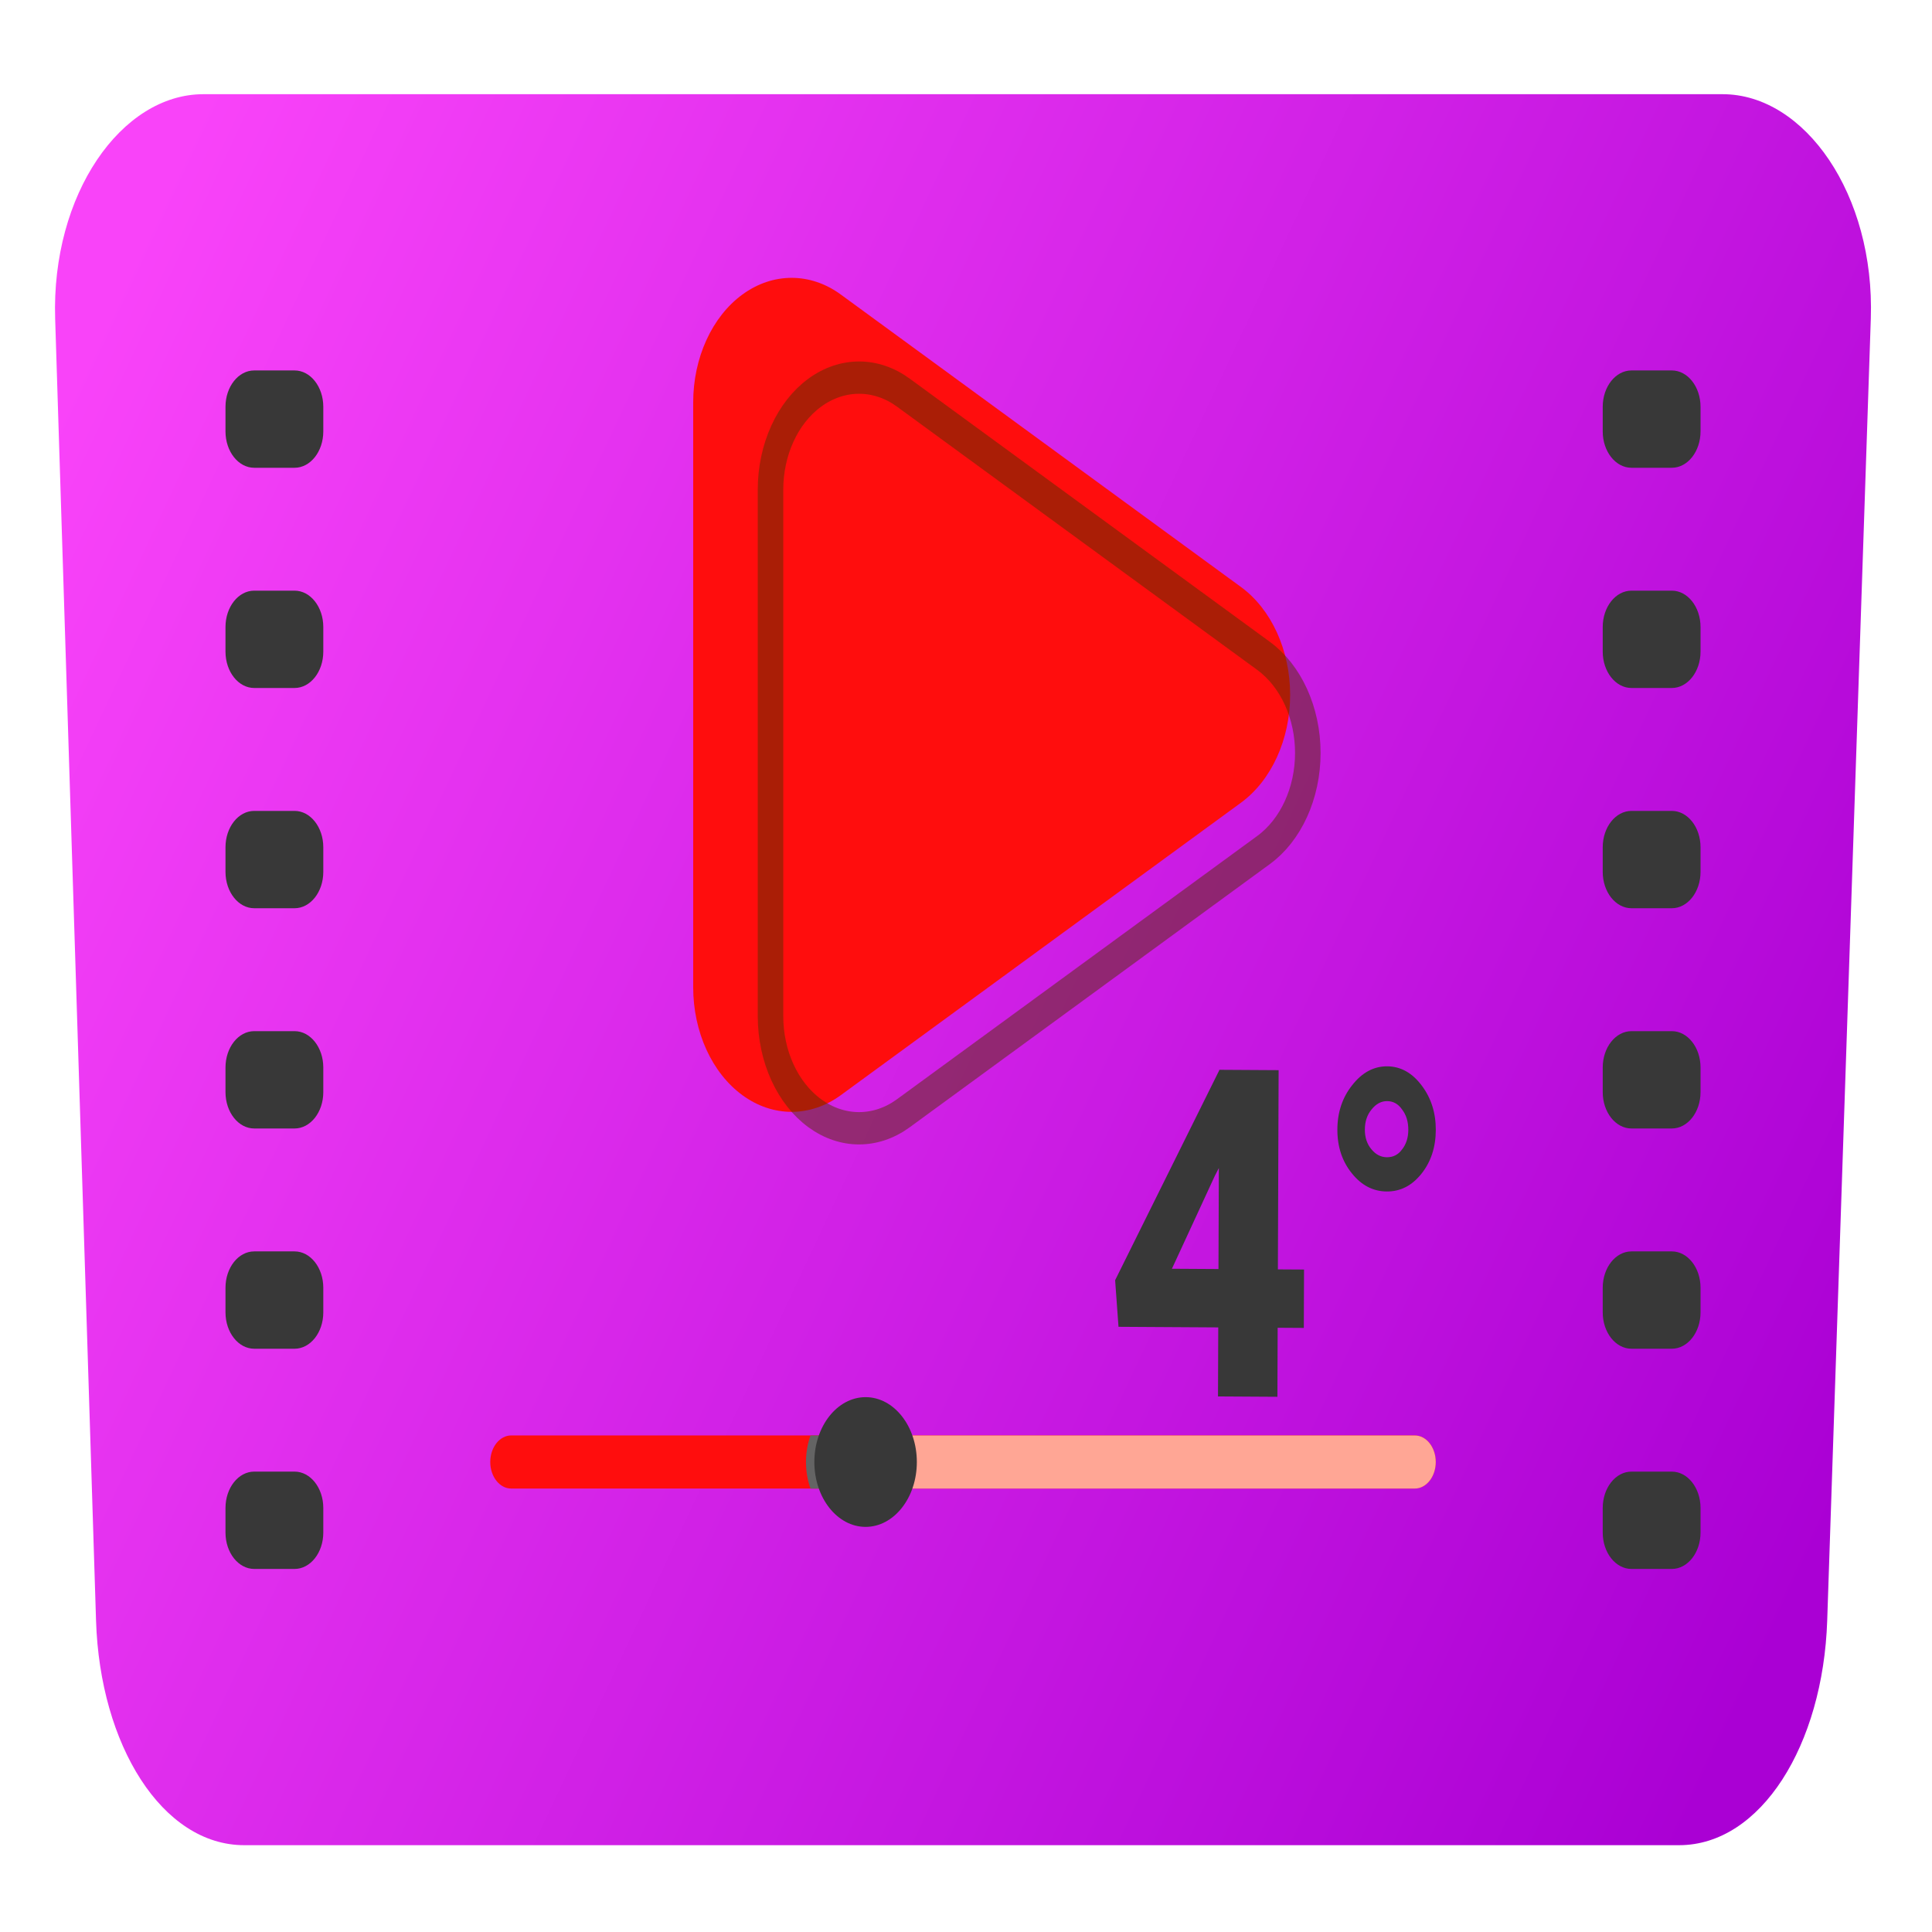
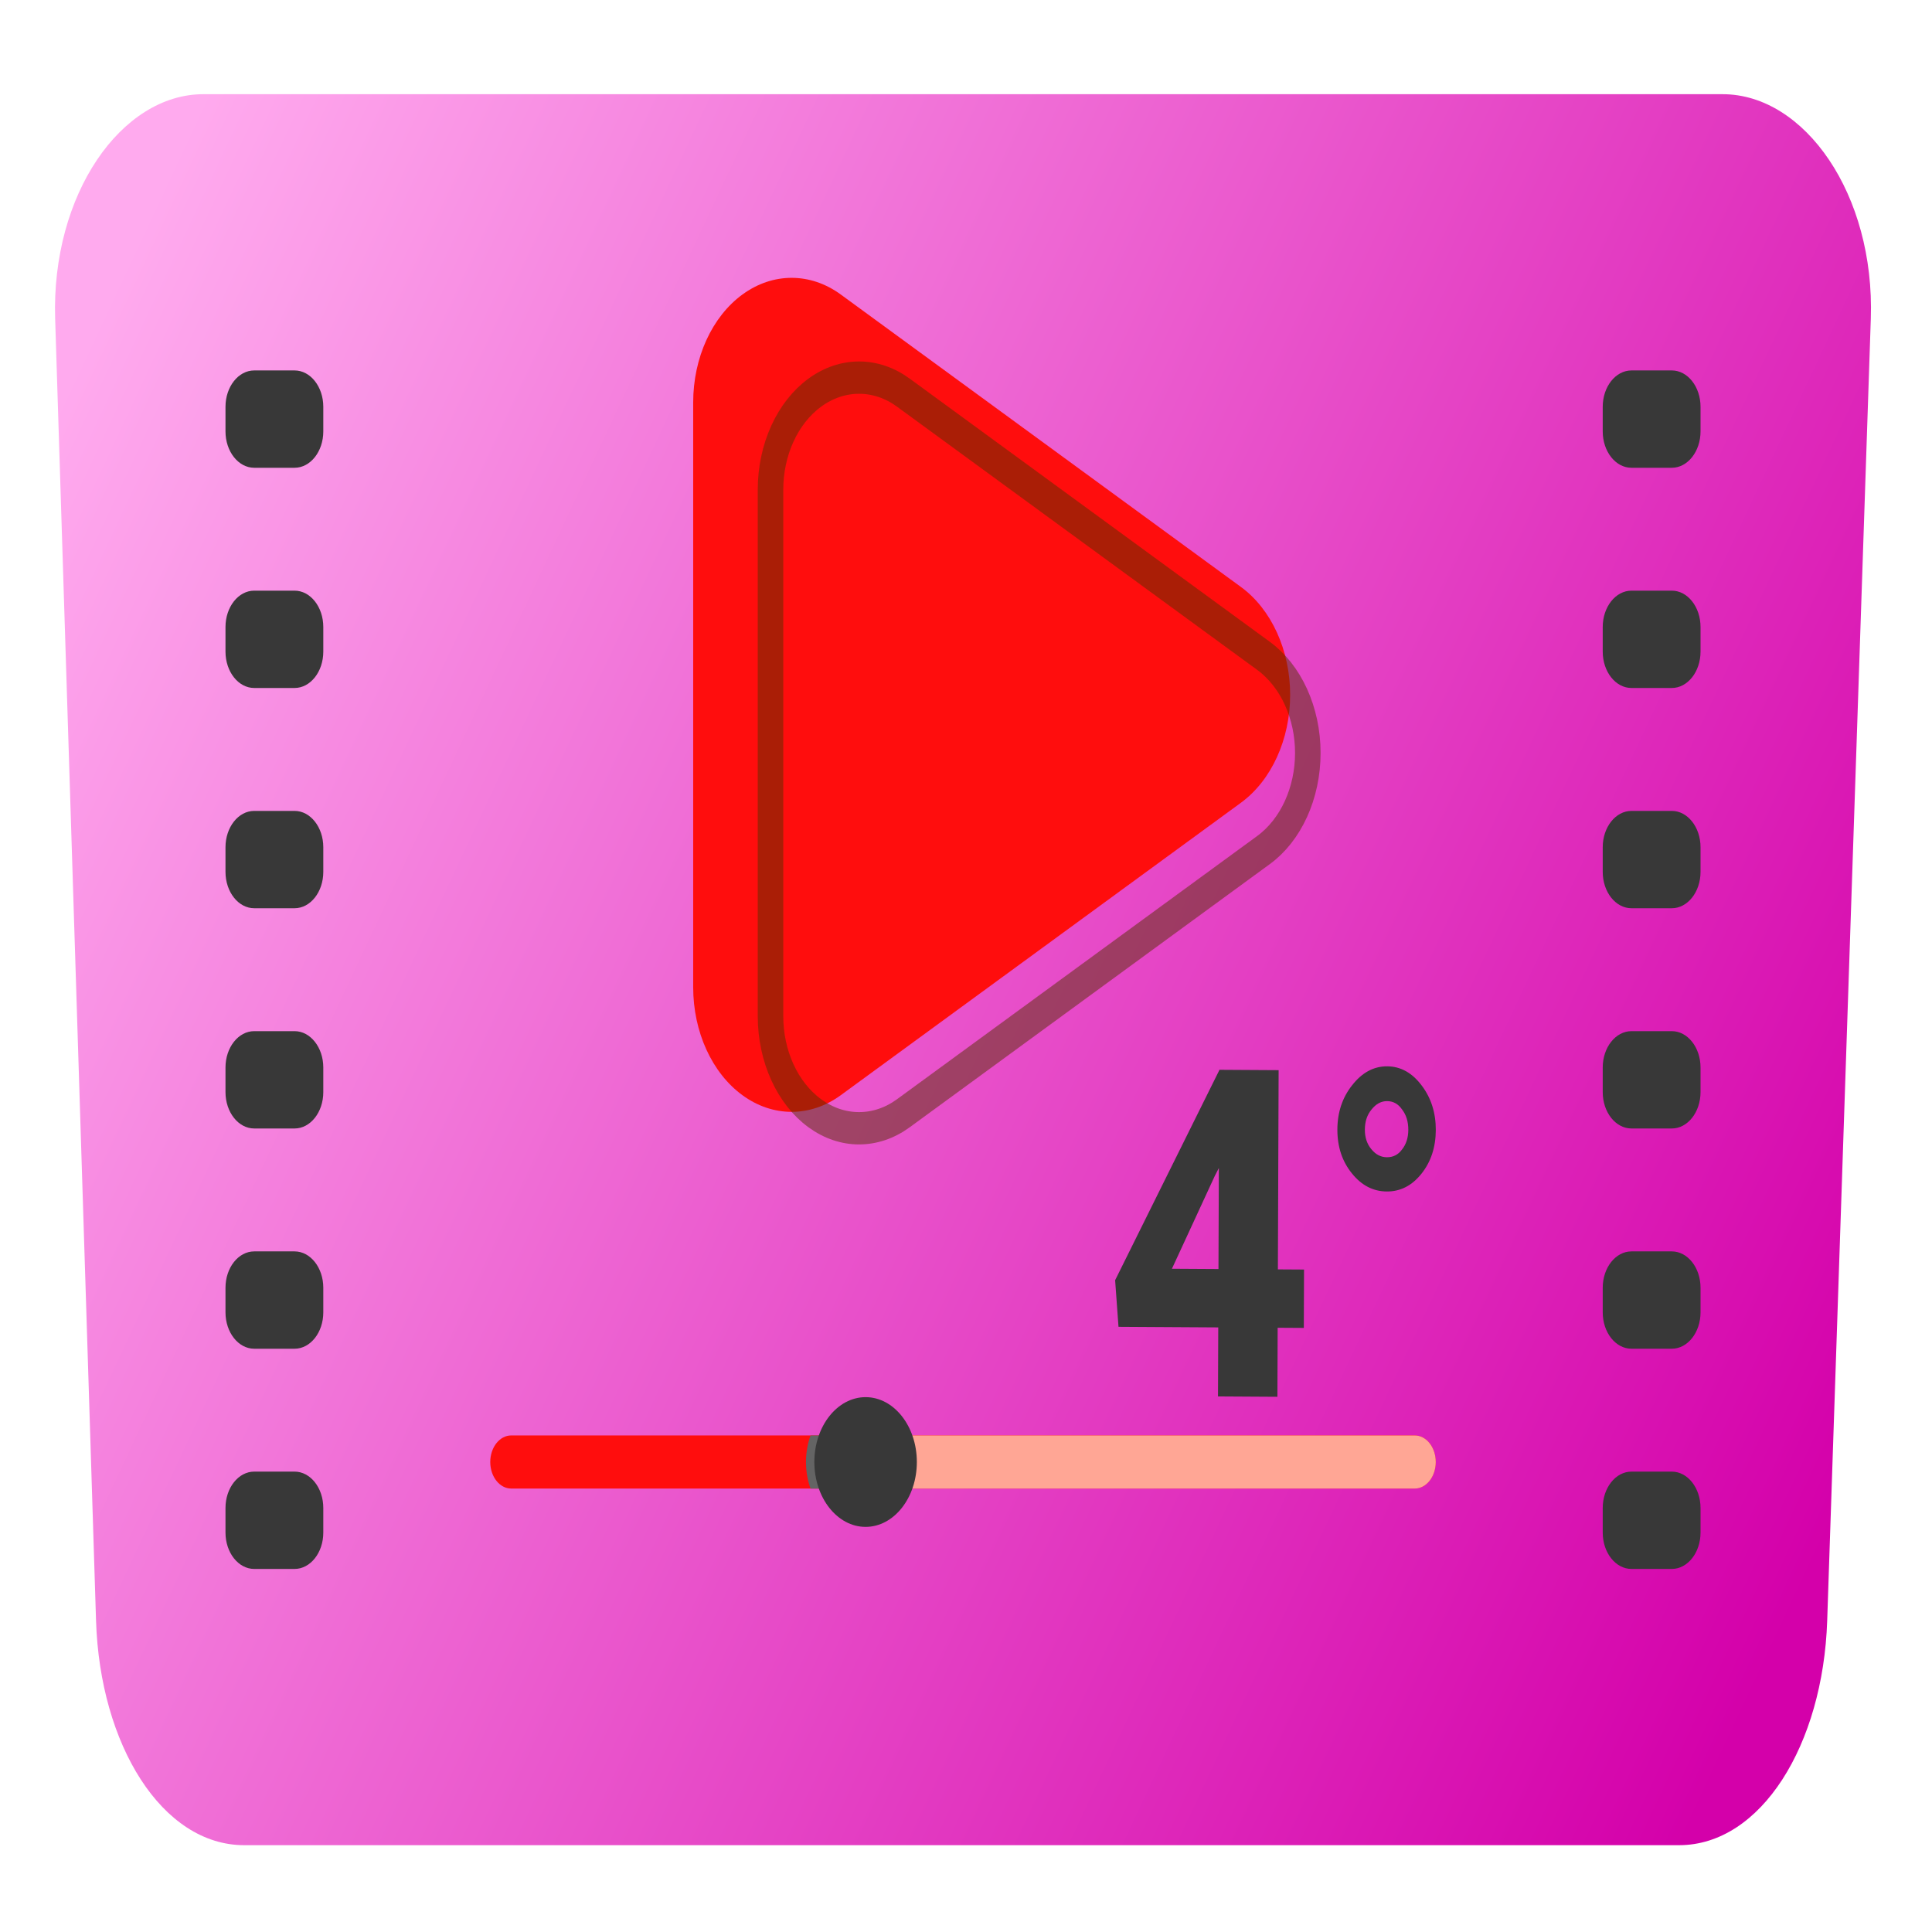
<svg xmlns="http://www.w3.org/2000/svg" xmlns:xlink="http://www.w3.org/1999/xlink" width="180" height="180" viewBox="0 0 180 180" version="1.1" id="svg5" xml:space="preserve">
  <defs id="defs2">
    <linearGradient xlink:href="#linearGradient6194" id="linearGradient6039" gradientUnits="userSpaceOnUse" gradientTransform="matrix(0.09470418,0,0,0.1133335,492.7286,-49.43375)" x1="-827.478" y1="312.47" x2="-258.072" y2="716.667" />
    <linearGradient id="linearGradient6194">
-       <stop style="stop-color:#f943f9;stop-opacity:1;" offset="0" id="stop6190" />
-       <stop style="stop-color:#aa00d4;stop-opacity:1" offset="1" id="stop6192" />
+       <stop style="stop-color:#ffaaee;stop-opacity:1" offset="0" id="stop6190" />
+       <stop style="stop-color:#d400aa;stop-opacity:1" offset="1" id="stop6192" />
    </linearGradient>
  </defs>
  <g id="layer1">
    <g id="g949" transform="matrix(2.643626,0,0,3.346379,-1076.477,55.69211)">
      <path id="path5966" style="fill:url(#linearGradient6039);fill-opacity:1;stroke-width:1.263" d="m 414.364,-14.02 c -2.893,0 -5.36,2.791 -5.223,6.25 l 1.441,36.25 c 0.138,3.459 2.329,6.25 5.223,6.25 h 50.564 c 2.893,0 5.076,-2.792 5.223,-6.25 l 1.537,-36.25 c 0.147,-3.458 -2.329,-6.25 -5.223,-6.25 z" />
      <rect style="fill:#ff0d0d;fill-opacity:1;stroke:none;stroke-width:0.2;stroke-opacity:1" id="rect5968" width="33.321" height="1.479" x="424.475" y="23.322" ry="0.74" />
      <rect style="fill:#ffa695;fill-opacity:1;stroke:none;stroke-width:0.156;stroke-opacity:1" id="rect5970" width="20.163" height="1.479" x="437.634" y="23.322" ry="0.74" />
      <path id="path5972" style="fill:#646464;fill-opacity:1;stroke:none;stroke-width:0.2;stroke-opacity:1" d="m 435.762,23.322 a 1.806,1.806 0 0 0 -0.16,0.74 1.806,1.806 0 0 0 0.16,0.74 h 3.293 a 1.806,1.806 0 0 0 0.16,-0.74 1.806,1.806 0 0 0 -0.16,-0.74 z" />
      <circle style="fill:#383838;fill-opacity:1;stroke:none;stroke-width:0.2;stroke-opacity:1" id="circle5974" cx="437.703" cy="24.062" r="1.806" />
      <rect style="fill:#383838;fill-opacity:1;stroke:none;stroke-width:0.106;stroke-opacity:1" id="rect5976" width="3.447" height="2.71" x="415.144" y="-6.329" ry="1.013" />
      <rect style="fill:#383838;fill-opacity:1;stroke:none;stroke-width:0.106;stroke-opacity:1" id="rect5978" width="3.447" height="2.71" x="415.144" y="-0.198" ry="1.013" />
      <rect style="fill:#383838;fill-opacity:1;stroke:none;stroke-width:0.106;stroke-opacity:1" id="rect5980" width="3.447" height="2.71" x="415.144" y="5.934" ry="1.013" />
      <rect style="fill:#383838;fill-opacity:1;stroke:none;stroke-width:0.106;stroke-opacity:1" id="rect5982" width="3.447" height="2.71" x="415.144" y="12.066" ry="1.013" />
      <rect style="fill:#383838;fill-opacity:1;stroke:none;stroke-width:0.106;stroke-opacity:1" id="rect5984" width="3.447" height="2.71" x="415.144" y="18.198" ry="1.013" />
      <rect style="fill:#383838;fill-opacity:1;stroke:none;stroke-width:0.106;stroke-opacity:1" id="rect5986" width="3.447" height="2.71" x="415.144" y="24.329" ry="1.013" />
      <rect style="fill:#383838;fill-opacity:1;stroke:none;stroke-width:0.106;stroke-opacity:1" id="rect5988" width="3.447" height="2.71" x="463.681" y="-6.329" ry="1.013" />
      <rect style="fill:#383838;fill-opacity:1;stroke:none;stroke-width:0.106;stroke-opacity:1" id="rect5990" width="3.447" height="2.71" x="463.681" y="-0.198" ry="1.013" />
      <rect style="fill:#383838;fill-opacity:1;stroke:none;stroke-width:0.106;stroke-opacity:1" id="rect5992" width="3.447" height="2.71" x="463.681" y="5.934" ry="1.013" />
      <rect style="fill:#383838;fill-opacity:1;stroke:none;stroke-width:0.106;stroke-opacity:1" id="rect5994" width="3.447" height="2.71" x="463.681" y="12.066" ry="1.013" />
      <rect style="fill:#383838;fill-opacity:1;stroke:none;stroke-width:0.106;stroke-opacity:1" id="rect5996" width="3.447" height="2.71" x="463.681" y="18.198" ry="1.013" />
      <rect style="fill:#383838;fill-opacity:1;stroke:none;stroke-width:0.106;stroke-opacity:1" id="rect5998" width="3.447" height="2.71" x="463.681" y="24.329" ry="1.013" />
      <g id="g6004" transform="translate(166.808,-33.50141)">
        <path id="path6000" style="fill:#ff0d0d;fill-opacity:1;stroke-width:26.922" d="M 264.819,44.346 V 28.062 a 3.468,3.468 0 0 1 5.202,-3.003 l 14.102,8.142 a 3.468,3.468 0 0 1 0,6.007 l -14.102,8.142 a 3.468,3.468 0 0 1 -5.202,-3.003 z" />
        <path id="path6002" style="opacity:0.5;fill:none;fill-opacity:1;stroke:#562f00;stroke-width:0.9;stroke-dasharray:none;stroke-opacity:1" d="M 267.544,45.15 V 30.494 A 3.121,3.121 0 0 1 272.226,27.791 l 12.693,7.328 a 3.121,3.121 0 0 1 0,5.406 l -12.693,7.328 a 3.121,3.121 0 0 1 -4.682,-2.703 z" />
      </g>
      <text xml:space="preserve" style="font-style:normal;font-variant:normal;font-weight:900;font-stretch:normal;font-size:12.777px;font-family:Roboto;-inkscape-font-specification:'Roboto Heavy';fill:#383838;fill-opacity:1;stroke:none;stroke-width:1.065" x="446.206" y="20.101" id="text6008" transform="rotate(0.2716726)">
        <tspan id="tspan6006" x="446.206" y="20.101" style="fill:#383838;fill-opacity:1;stroke-width:1.065">4°</tspan>
      </text>
    </g>
  </g>
</svg>
